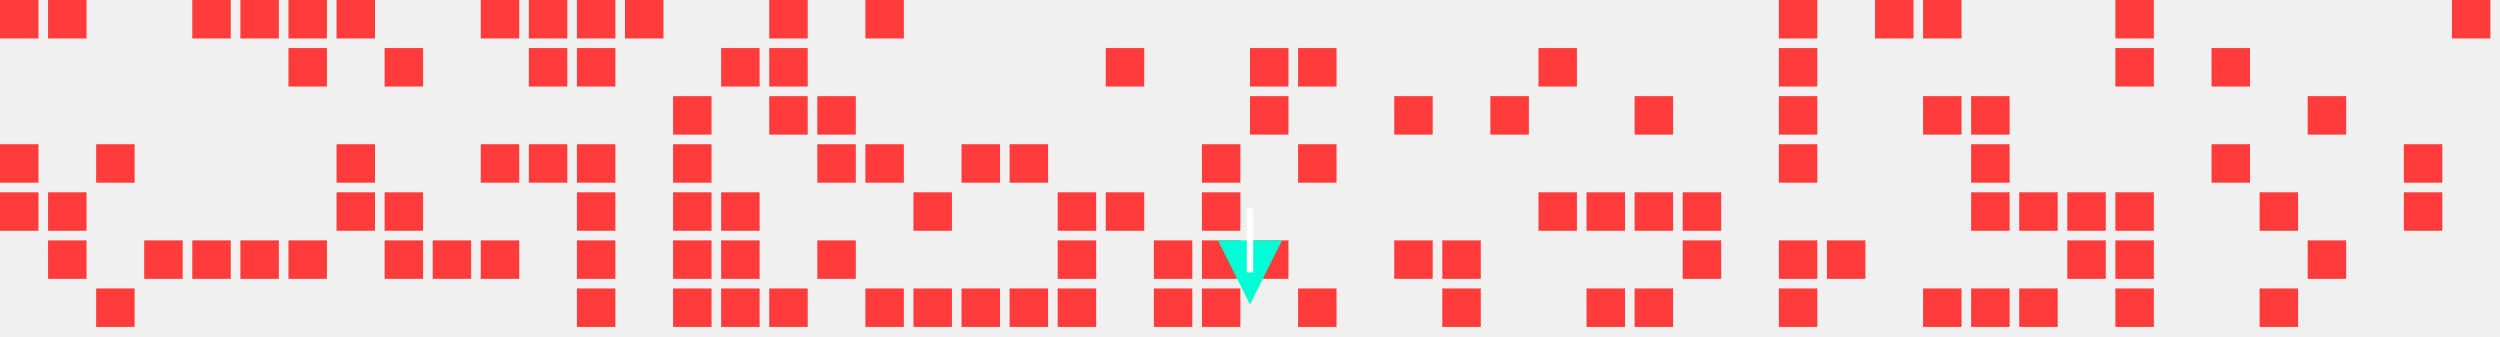
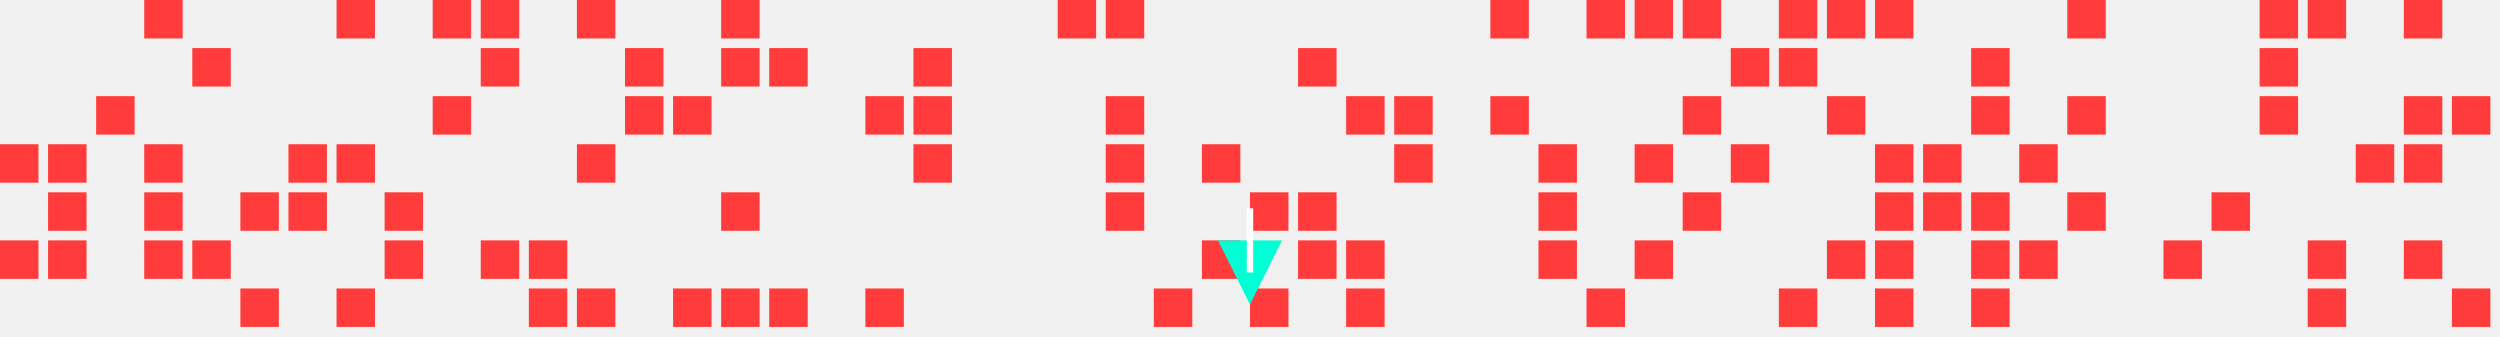
<svg xmlns="http://www.w3.org/2000/svg" width="780" height="105">
  <style>
.enemy { fill: #ff3b3b; }
.player { fill: #00ffd5; }
.bullet { fill: #fff; }
</style>
-   <rect class="enemy" x="0" y="0" width="12" height="12" />
  <rect class="enemy" x="0" y="45" width="12" height="12" />
-   <rect class="enemy" x="0" y="60" width="12" height="12" />
-   <rect class="enemy" x="15" y="0" width="12" height="12" />
+   <rect class="enemy" x="0" y="75" width="12" height="12" />
+   <rect class="enemy" x="15" y="45" width="12" height="12" />
  <rect class="enemy" x="15" y="60" width="12" height="12" />
  <rect class="enemy" x="15" y="75" width="12" height="12" />
-   <rect class="enemy" x="30" y="45" width="12" height="12" />
-   <rect class="enemy" x="30" y="90" width="12" height="12" />
+   <rect class="enemy" x="30" y="30" width="12" height="12" />
+   <rect class="enemy" x="45" y="0" width="12" height="12" />
+   <rect class="enemy" x="45" y="45" width="12" height="12" />
+   <rect class="enemy" x="45" y="60" width="12" height="12" />
  <rect class="enemy" x="45" y="75" width="12" height="12" />
-   <rect class="enemy" x="60" y="0" width="12" height="12" />
+   <rect class="enemy" x="60" y="15" width="12" height="12" />
  <rect class="enemy" x="60" y="75" width="12" height="12" />
-   <rect class="enemy" x="75" y="0" width="12" height="12" />
-   <rect class="enemy" x="75" y="75" width="12" height="12" />
-   <rect class="enemy" x="90" y="0" width="12" height="12" />
-   <rect class="enemy" x="90" y="15" width="12" height="12" />
-   <rect class="enemy" x="90" y="75" width="12" height="12" />
+   <rect class="enemy" x="75" y="60" width="12" height="12" />
+   <rect class="enemy" x="75" y="90" width="12" height="12" />
+   <rect class="enemy" x="90" y="45" width="12" height="12" />
+   <rect class="enemy" x="90" y="60" width="12" height="12" />
  <rect class="enemy" x="105" y="0" width="12" height="12" />
  <rect class="enemy" x="105" y="45" width="12" height="12" />
-   <rect class="enemy" x="105" y="60" width="12" height="12" />
-   <rect class="enemy" x="120" y="15" width="12" height="12" />
+   <rect class="enemy" x="105" y="90" width="12" height="12" />
  <rect class="enemy" x="120" y="60" width="12" height="12" />
  <rect class="enemy" x="120" y="75" width="12" height="12" />
-   <rect class="enemy" x="135" y="75" width="12" height="12" />
+   <rect class="enemy" x="135" y="0" width="12" height="12" />
+   <rect class="enemy" x="135" y="30" width="12" height="12" />
  <rect class="enemy" x="150" y="0" width="12" height="12" />
-   <rect class="enemy" x="150" y="45" width="12" height="12" />
+   <rect class="enemy" x="150" y="15" width="12" height="12" />
  <rect class="enemy" x="150" y="75" width="12" height="12" />
-   <rect class="enemy" x="165" y="0" width="12" height="12" />
-   <rect class="enemy" x="165" y="15" width="12" height="12" />
-   <rect class="enemy" x="165" y="45" width="12" height="12" />
+   <rect class="enemy" x="165" y="75" width="12" height="12" />
+   <rect class="enemy" x="165" y="90" width="12" height="12" />
  <rect class="enemy" x="180" y="0" width="12" height="12" />
-   <rect class="enemy" x="180" y="15" width="12" height="12" />
  <rect class="enemy" x="180" y="45" width="12" height="12" />
-   <rect class="enemy" x="180" y="60" width="12" height="12" />
-   <rect class="enemy" x="180" y="75" width="12" height="12" />
  <rect class="enemy" x="180" y="90" width="12" height="12" />
-   <rect class="enemy" x="195" y="0" width="12" height="12" />
+   <rect class="enemy" x="195" y="15" width="12" height="12" />
+   <rect class="enemy" x="195" y="30" width="12" height="12" />
  <rect class="enemy" x="210" y="30" width="12" height="12" />
-   <rect class="enemy" x="210" y="45" width="12" height="12" />
-   <rect class="enemy" x="210" y="60" width="12" height="12" />
-   <rect class="enemy" x="210" y="75" width="12" height="12" />
  <rect class="enemy" x="210" y="90" width="12" height="12" />
+   <rect class="enemy" x="225" y="0" width="12" height="12" />
  <rect class="enemy" x="225" y="15" width="12" height="12" />
  <rect class="enemy" x="225" y="60" width="12" height="12" />
-   <rect class="enemy" x="225" y="75" width="12" height="12" />
  <rect class="enemy" x="225" y="90" width="12" height="12" />
-   <rect class="enemy" x="240" y="0" width="12" height="12" />
  <rect class="enemy" x="240" y="15" width="12" height="12" />
-   <rect class="enemy" x="240" y="30" width="12" height="12" />
  <rect class="enemy" x="240" y="90" width="12" height="12" />
-   <rect class="enemy" x="255" y="30" width="12" height="12" />
-   <rect class="enemy" x="255" y="45" width="12" height="12" />
-   <rect class="enemy" x="255" y="75" width="12" height="12" />
-   <rect class="enemy" x="270" y="0" width="12" height="12" />
-   <rect class="enemy" x="270" y="45" width="12" height="12" />
+   <rect class="enemy" x="270" y="30" width="12" height="12" />
  <rect class="enemy" x="270" y="90" width="12" height="12" />
-   <rect class="enemy" x="285" y="60" width="12" height="12" />
-   <rect class="enemy" x="285" y="90" width="12" height="12" />
-   <rect class="enemy" x="300" y="45" width="12" height="12" />
-   <rect class="enemy" x="300" y="90" width="12" height="12" />
-   <rect class="enemy" x="315" y="45" width="12" height="12" />
-   <rect class="enemy" x="315" y="90" width="12" height="12" />
-   <rect class="enemy" x="330" y="60" width="12" height="12" />
-   <rect class="enemy" x="330" y="75" width="12" height="12" />
-   <rect class="enemy" x="330" y="90" width="12" height="12" />
-   <rect class="enemy" x="345" y="15" width="12" height="12" />
+   <rect class="enemy" x="285" y="15" width="12" height="12" />
+   <rect class="enemy" x="285" y="30" width="12" height="12" />
+   <rect class="enemy" x="285" y="45" width="12" height="12" />
+   <rect class="enemy" x="330" y="0" width="12" height="12" />
+   <rect class="enemy" x="345" y="0" width="12" height="12" />
+   <rect class="enemy" x="345" y="30" width="12" height="12" />
+   <rect class="enemy" x="345" y="45" width="12" height="12" />
  <rect class="enemy" x="345" y="60" width="12" height="12" />
-   <rect class="enemy" x="360" y="75" width="12" height="12" />
  <rect class="enemy" x="360" y="90" width="12" height="12" />
  <rect class="enemy" x="375" y="45" width="12" height="12" />
-   <rect class="enemy" x="375" y="60" width="12" height="12" />
  <rect class="enemy" x="375" y="75" width="12" height="12" />
-   <rect class="enemy" x="375" y="90" width="12" height="12" />
-   <rect class="enemy" x="390" y="15" width="12" height="12" />
-   <rect class="enemy" x="390" y="30" width="12" height="12" />
-   <rect class="enemy" x="390" y="75" width="12" height="12" />
+   <rect class="enemy" x="390" y="60" width="12" height="12" />
+   <rect class="enemy" x="390" y="90" width="12" height="12" />
  <rect class="enemy" x="405" y="15" width="12" height="12" />
-   <rect class="enemy" x="405" y="45" width="12" height="12" />
-   <rect class="enemy" x="405" y="90" width="12" height="12" />
+   <rect class="enemy" x="405" y="60" width="12" height="12" />
+   <rect class="enemy" x="405" y="75" width="12" height="12" />
+   <rect class="enemy" x="420" y="30" width="12" height="12" />
+   <rect class="enemy" x="420" y="75" width="12" height="12" />
+   <rect class="enemy" x="420" y="90" width="12" height="12" />
  <rect class="enemy" x="435" y="30" width="12" height="12" />
-   <rect class="enemy" x="435" y="75" width="12" height="12" />
-   <rect class="enemy" x="450" y="75" width="12" height="12" />
-   <rect class="enemy" x="450" y="90" width="12" height="12" />
+   <rect class="enemy" x="435" y="45" width="12" height="12" />
+   <rect class="enemy" x="465" y="0" width="12" height="12" />
  <rect class="enemy" x="465" y="30" width="12" height="12" />
-   <rect class="enemy" x="480" y="15" width="12" height="12" />
+   <rect class="enemy" x="480" y="45" width="12" height="12" />
  <rect class="enemy" x="480" y="60" width="12" height="12" />
-   <rect class="enemy" x="495" y="60" width="12" height="12" />
+   <rect class="enemy" x="480" y="75" width="12" height="12" />
+   <rect class="enemy" x="495" y="0" width="12" height="12" />
  <rect class="enemy" x="495" y="90" width="12" height="12" />
-   <rect class="enemy" x="510" y="30" width="12" height="12" />
-   <rect class="enemy" x="510" y="60" width="12" height="12" />
-   <rect class="enemy" x="510" y="90" width="12" height="12" />
+   <rect class="enemy" x="510" y="0" width="12" height="12" />
+   <rect class="enemy" x="510" y="45" width="12" height="12" />
+   <rect class="enemy" x="510" y="75" width="12" height="12" />
+   <rect class="enemy" x="525" y="0" width="12" height="12" />
+   <rect class="enemy" x="525" y="30" width="12" height="12" />
  <rect class="enemy" x="525" y="60" width="12" height="12" />
-   <rect class="enemy" x="525" y="75" width="12" height="12" />
+   <rect class="enemy" x="540" y="15" width="12" height="12" />
+   <rect class="enemy" x="540" y="45" width="12" height="12" />
  <rect class="enemy" x="555" y="0" width="12" height="12" />
  <rect class="enemy" x="555" y="15" width="12" height="12" />
-   <rect class="enemy" x="555" y="30" width="12" height="12" />
-   <rect class="enemy" x="555" y="45" width="12" height="12" />
-   <rect class="enemy" x="555" y="75" width="12" height="12" />
  <rect class="enemy" x="555" y="90" width="12" height="12" />
+   <rect class="enemy" x="570" y="0" width="12" height="12" />
+   <rect class="enemy" x="570" y="30" width="12" height="12" />
  <rect class="enemy" x="570" y="75" width="12" height="12" />
  <rect class="enemy" x="585" y="0" width="12" height="12" />
-   <rect class="enemy" x="600" y="0" width="12" height="12" />
-   <rect class="enemy" x="600" y="30" width="12" height="12" />
-   <rect class="enemy" x="600" y="90" width="12" height="12" />
+   <rect class="enemy" x="585" y="45" width="12" height="12" />
+   <rect class="enemy" x="585" y="60" width="12" height="12" />
+   <rect class="enemy" x="585" y="75" width="12" height="12" />
+   <rect class="enemy" x="585" y="90" width="12" height="12" />
+   <rect class="enemy" x="600" y="45" width="12" height="12" />
+   <rect class="enemy" x="600" y="60" width="12" height="12" />
+   <rect class="enemy" x="615" y="15" width="12" height="12" />
  <rect class="enemy" x="615" y="30" width="12" height="12" />
-   <rect class="enemy" x="615" y="45" width="12" height="12" />
  <rect class="enemy" x="615" y="60" width="12" height="12" />
+   <rect class="enemy" x="615" y="75" width="12" height="12" />
  <rect class="enemy" x="615" y="90" width="12" height="12" />
-   <rect class="enemy" x="630" y="60" width="12" height="12" />
-   <rect class="enemy" x="630" y="90" width="12" height="12" />
+   <rect class="enemy" x="630" y="45" width="12" height="12" />
+   <rect class="enemy" x="630" y="75" width="12" height="12" />
+   <rect class="enemy" x="645" y="0" width="12" height="12" />
+   <rect class="enemy" x="645" y="30" width="12" height="12" />
  <rect class="enemy" x="645" y="60" width="12" height="12" />
-   <rect class="enemy" x="645" y="75" width="12" height="12" />
-   <rect class="enemy" x="660" y="0" width="12" height="12" />
-   <rect class="enemy" x="660" y="15" width="12" height="12" />
-   <rect class="enemy" x="660" y="60" width="12" height="12" />
-   <rect class="enemy" x="660" y="75" width="12" height="12" />
-   <rect class="enemy" x="660" y="90" width="12" height="12" />
-   <rect class="enemy" x="690" y="15" width="12" height="12" />
-   <rect class="enemy" x="690" y="45" width="12" height="12" />
-   <rect class="enemy" x="705" y="60" width="12" height="12" />
-   <rect class="enemy" x="705" y="90" width="12" height="12" />
-   <rect class="enemy" x="720" y="30" width="12" height="12" />
+   <rect class="enemy" x="675" y="75" width="12" height="12" />
+   <rect class="enemy" x="690" y="60" width="12" height="12" />
+   <rect class="enemy" x="705" y="0" width="12" height="12" />
+   <rect class="enemy" x="705" y="15" width="12" height="12" />
+   <rect class="enemy" x="705" y="30" width="12" height="12" />
+   <rect class="enemy" x="720" y="0" width="12" height="12" />
  <rect class="enemy" x="720" y="75" width="12" height="12" />
+   <rect class="enemy" x="720" y="90" width="12" height="12" />
+   <rect class="enemy" x="735" y="45" width="12" height="12" />
+   <rect class="enemy" x="750" y="0" width="12" height="12" />
+   <rect class="enemy" x="750" y="30" width="12" height="12" />
  <rect class="enemy" x="750" y="45" width="12" height="12" />
-   <rect class="enemy" x="750" y="60" width="12" height="12" />
-   <rect class="enemy" x="765" y="0" width="12" height="12" />
+   <rect class="enemy" x="750" y="75" width="12" height="12" />
+   <rect class="enemy" x="765" y="30" width="12" height="12" />
+   <rect class="enemy" x="765" y="90" width="12" height="12" />
  <polygon class="player" points=" 390,95 380,75 400,75 " />
  <rect class="bullet" x="389" y="65" width="2" height="20">
    <animate attributeName="y" values="65;0" dur="1s" repeatCount="indefinite" />
  </rect>
</svg>
